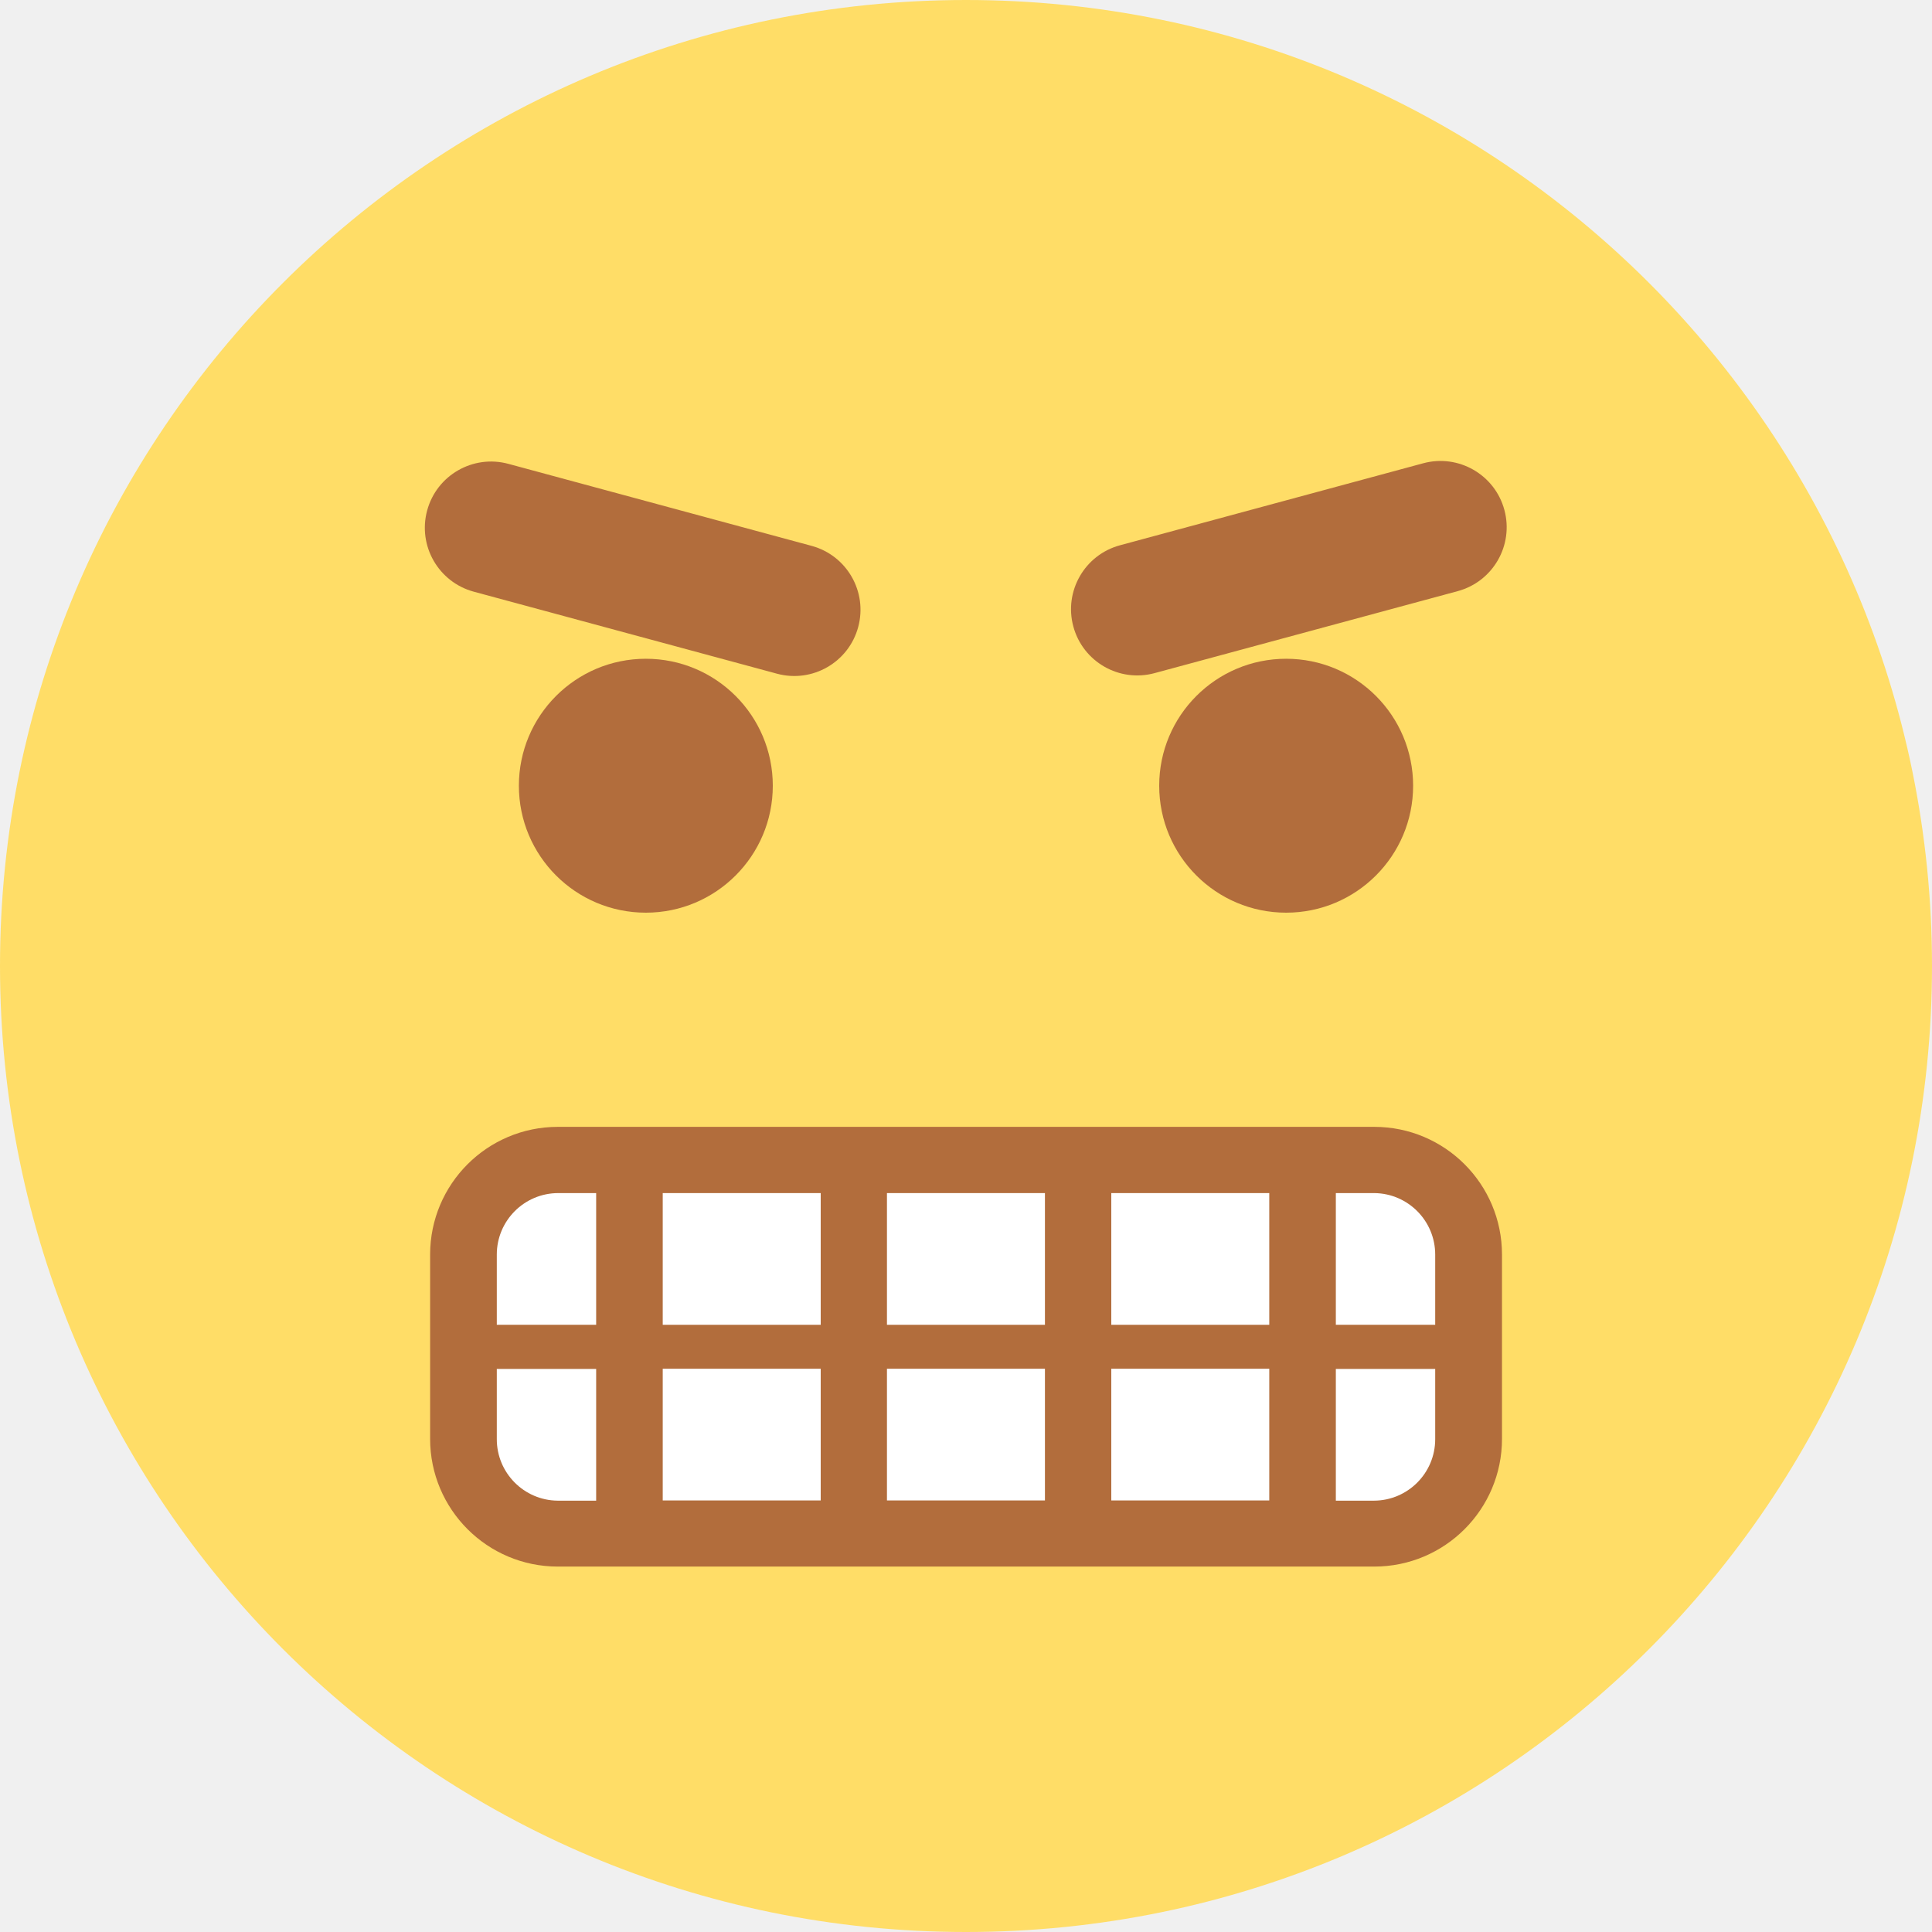
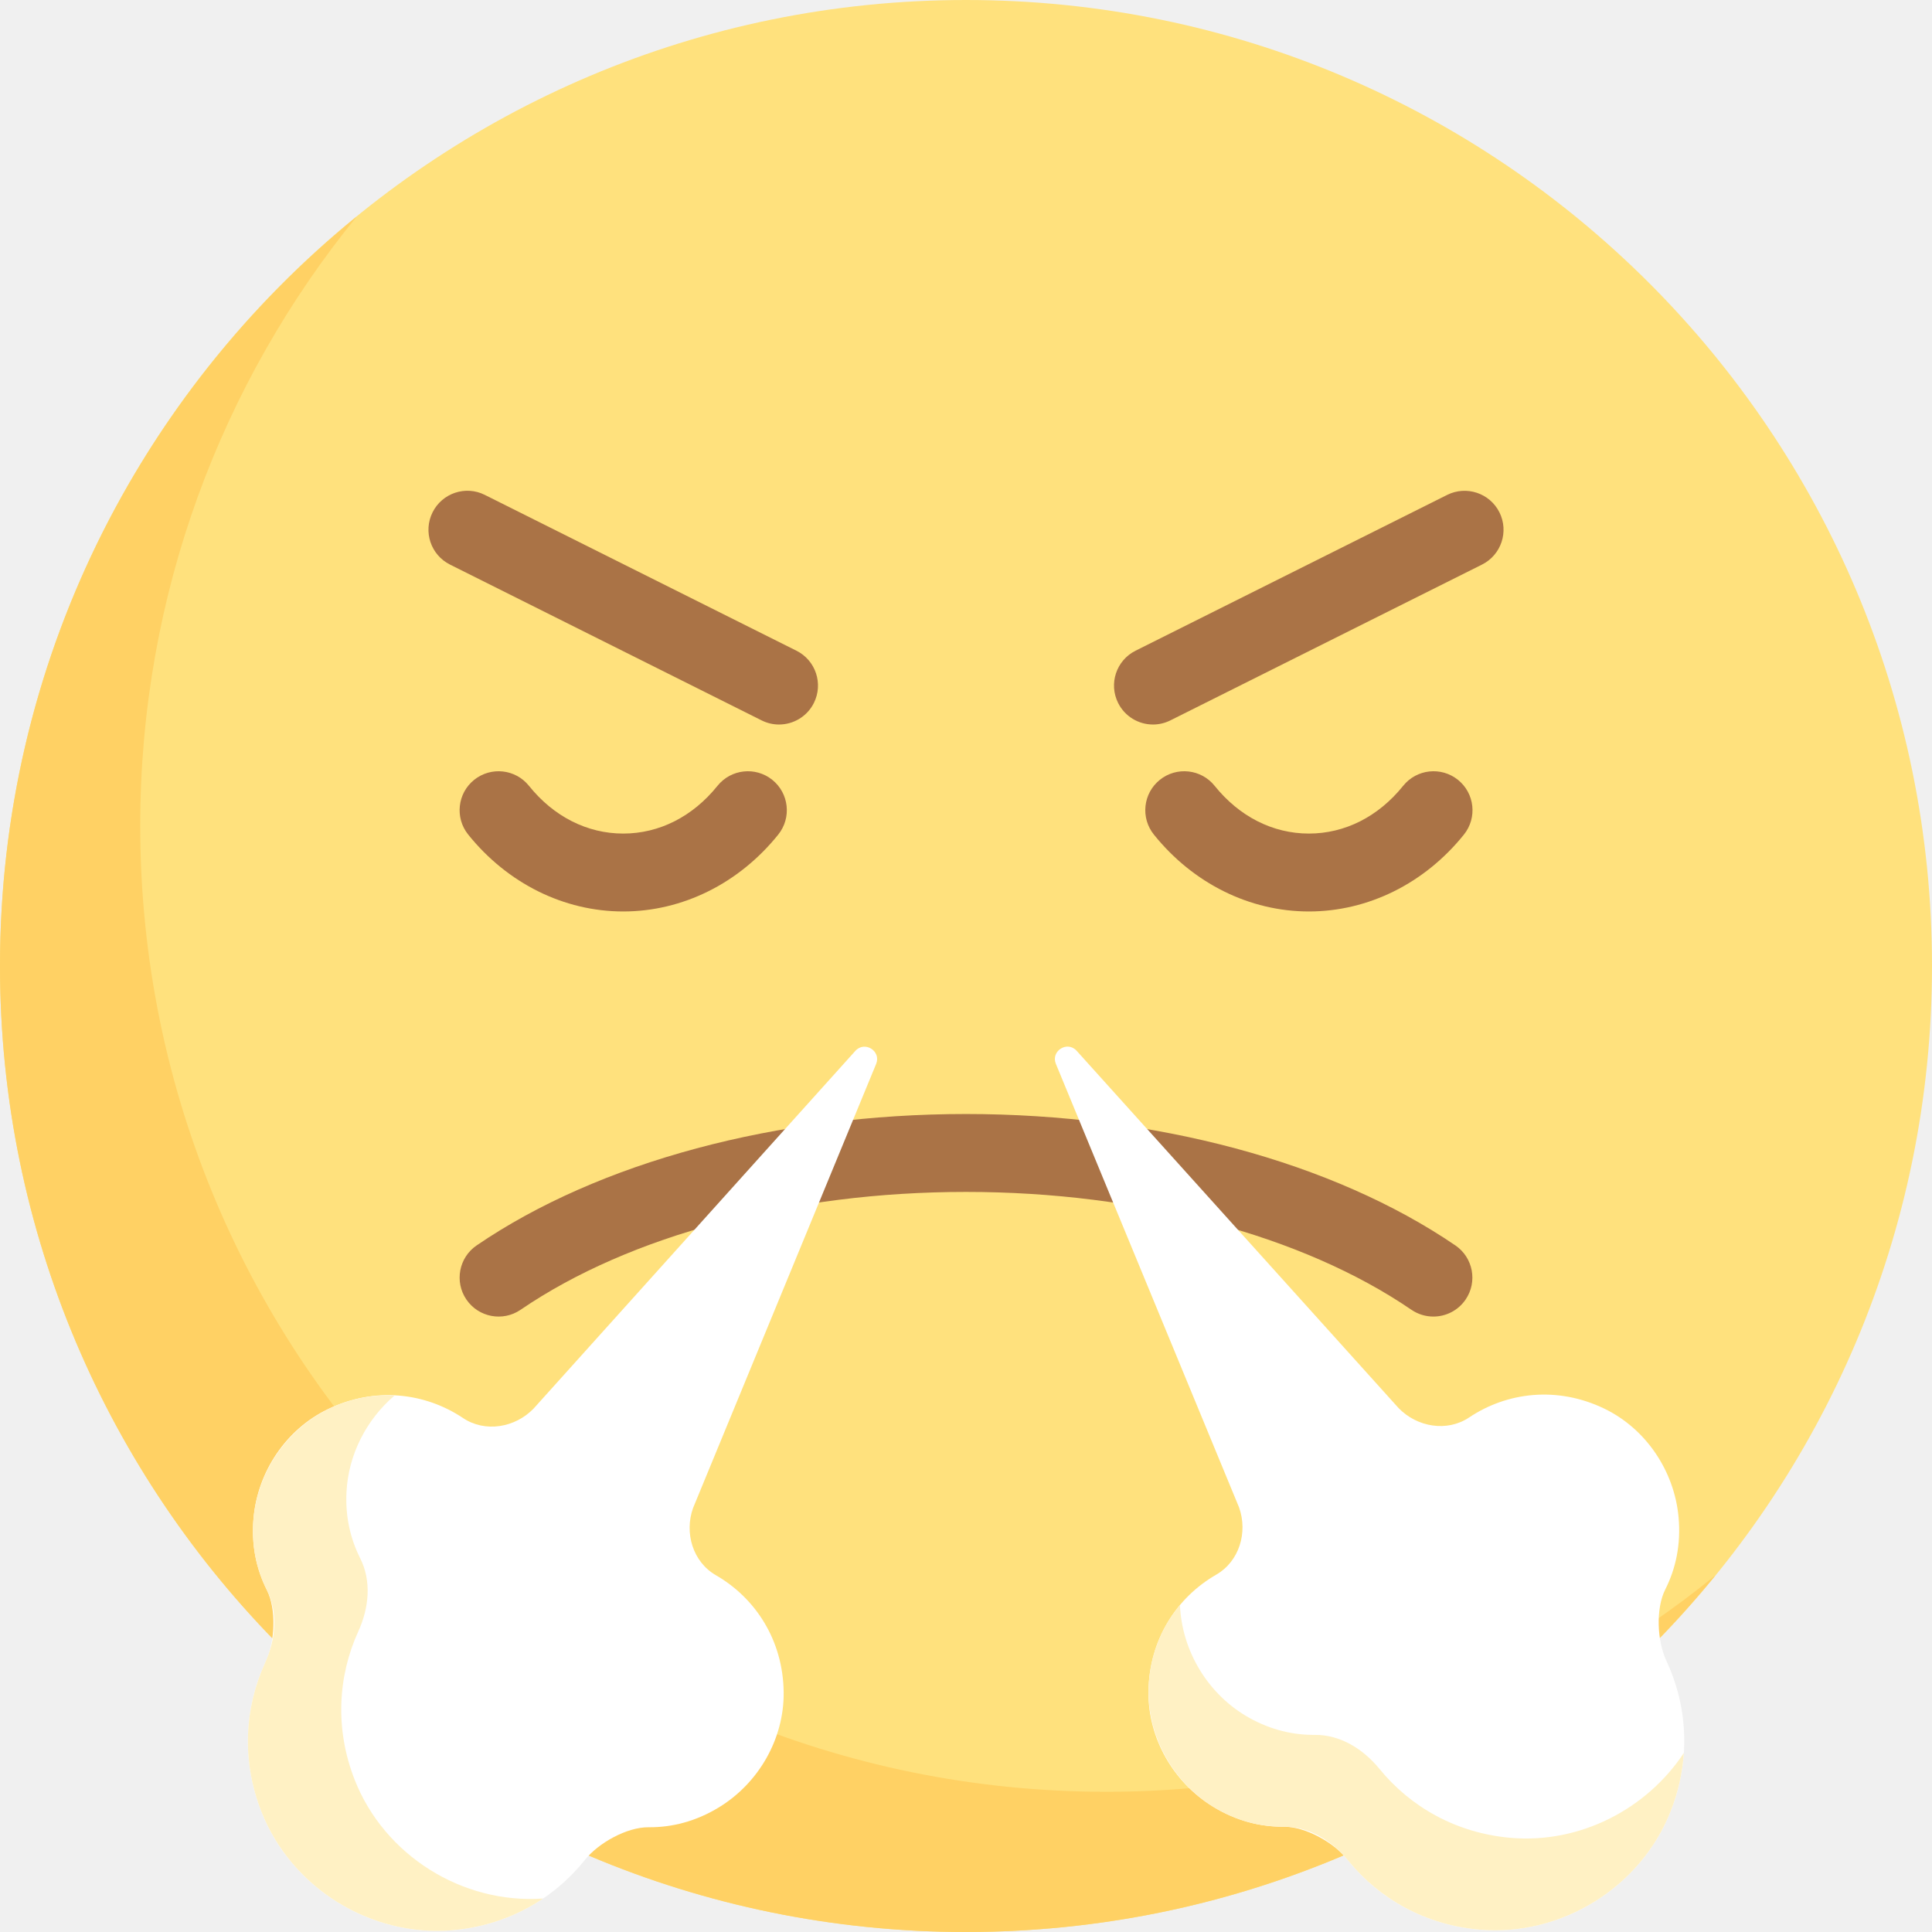
- <svg xmlns="http://www.w3.org/2000/svg" height="512" viewBox="0 0 175 175" width="512">
-   <g id="Layer_2" data-name="Layer 2">
-     <g id="Filled">
-       <g id="_07.Angry" data-name="07.Angry">
-         <circle id="Background" cx="87.5" cy="87.5" fill="#ffdd67" r="87.5" />
-         <g id="Face">
-           <g id="Mouth">
-             <rect fill="#b26d3c" height="39.83" rx="11.57" width="97.09" x="38.96" y="102.07" />
-             <g fill="#fff">
-               <path d="m100.66 108.07h14.31v11.93h-14.31z" />
-               <path d="m100.66 123.98h14.31v11.93h-14.31z" />
-               <path d="m130 113.64v6.36h-9v-11.93h3.51a5.57 5.57 0 0 1 5.49 5.57z" />
-               <path d="m130 124v6.36a5.57 5.57 0 0 1 -5.56 5.57h-3.44v-11.93z" />
-               <path d="m80.34 108.07h14.31v11.93h-14.31z" />
-               <path d="m80.34 123.98h14.31v11.93h-14.31z" />
-               <path d="m60.03 108.07h14.31v11.93h-14.31z" />
-               <path d="m60.03 123.98h14.31v11.93h-14.31z" />
-               <path d="m54 108.07v11.93h-9v-6.36a5.57 5.57 0 0 1 5.56-5.57z" />
-               <path d="m54 124v11.93h-3.48a5.57 5.57 0 0 1 -5.52-5.59v-6.34z" />
-             </g>
-           </g>
-           <g fill="#b26d3c">
-             <g id="Eye_02" data-name="Eye 02">
-               <circle cx="116.5" cy="71.17" r="11.5" />
-               <rect height="12" rx="6" transform="matrix(.965 -.261 .261 .965 -9.39 32.25)" width="40.46" x="96.55" y="45.5" />
-             </g>
-             <g id="Eye_01" data-name="Eye 01">
-               <circle cx="58.5" cy="71.17" r="11.5" />
-               <rect height="40.46" rx="6" transform="matrix(.261 -.965 .965 .261 -6.68 94.26)" width="12" x="52.22" y="31.27" />
-             </g>
-           </g>
-         </g>
-       </g>
-     </g>
+ <svg xmlns="http://www.w3.org/2000/svg" version="1.1" id="Capa_1" x="0px" y="0px" viewBox="0 0 512 512" style="enable-background:new 0 0 512 512;" xml:space="preserve">
+   <circle style="fill:#FFE17D;" cx="256" cy="256" r="256" />
+   <path style="fill:#FFD164;" d="M293.161,474.839c-141.385,0-256-114.615-256-256c0-61.227,21.521-117.411,57.376-161.463  C36.863,104.316,0,175.842,0,256c0,141.385,114.615,256,256,256c80.159,0,151.685-36.864,198.626-94.538  C410.573,453.317,354.389,474.839,293.161,474.839z" />
+   <g>
+     <path style="fill:#AA7346;" d="M165.161,241.548c-15.702,0-30.677-7.427-41.081-20.375c-3.573-4.444-2.863-10.94,1.581-14.512   c4.468-3.573,10.944-2.855,14.516,1.585c6.556,8.161,15.427,12.657,24.984,12.657c9.556,0,18.427-4.496,24.984-12.657   c3.573-4.44,10.056-5.157,14.516-1.585c4.444,3.573,5.153,10.069,1.581,14.512C195.839,234.121,180.863,241.548,165.161,241.548z" />
+     <path style="fill:#AA7346;" d="M346.871,241.548c-15.702,0-30.677-7.427-41.081-20.375c-3.573-4.444-2.863-10.94,1.581-14.512   c4.46-3.573,10.952-2.855,14.516,1.585c6.556,8.161,15.427,12.657,24.984,12.657s18.427-4.496,24.984-12.657   c3.573-4.44,10.048-5.157,14.516-1.585c4.444,3.573,5.153,10.069,1.581,14.512C377.548,234.121,362.573,241.548,346.871,241.548z" />
+     <path style="fill:#AA7346;" d="M206.444,192.004c-1.548,0-3.129-0.351-4.605-1.093l-82.581-41.29   c-5.105-2.552-7.169-8.75-4.621-13.851c2.54-5.093,8.75-7.185,13.847-4.617l82.581,41.29c5.105,2.552,7.169,8.75,4.621,13.851   C213.879,189.911,210.234,192.004,206.444,192.004z" />
+     <path style="fill:#AA7346;" d="M305.556,192.004c-3.79,0-7.435-2.093-9.242-5.71c-2.548-5.101-0.484-11.298,4.621-13.851   l82.581-41.29c5.097-2.54,11.298-0.472,13.847,4.617c2.548,5.101,0.484,11.298-4.621,13.851l-82.581,41.29   C308.685,191.649,307.105,192.004,305.556,192.004z" />
+     <path style="fill:#AA7346;" d="M379.863,348.903c-2.008,0-4.032-0.581-5.815-1.794c-29.081-19.855-72.113-31.238-118.048-31.238   s-88.968,11.383-118.048,31.238c-4.71,3.214-11.129,2-14.347-2.71s-2-11.133,2.702-14.347   c32.435-22.133,79.71-34.827,129.694-34.827s97.258,12.694,129.694,34.827c4.702,3.214,5.919,9.637,2.702,14.347   C386.395,347.327,383.161,348.903,379.863,348.903z" />
  </g>
+   <path style="fill:#FFFFFF;" d="M183.668,399.639l48.513-117.67c1.414-3.43-3.029-6.226-5.51-3.468l-85.281,94.807  c-4.903,5.054-12.836,6.402-18.687,2.485c-10.012-6.703-23.325-8.377-35.835-2.338c-11.055,5.336-18.558,16.553-19.674,28.778  c-0.66,7.231,0.752,13.645,3.522,19.135c2.574,5.101,2.149,13.712-0.277,18.885c-5.585,11.906-6.569,26.087-1.186,39.816  c7.936,20.24,28.955,33.306,50.617,31.465c14.694-1.249,26.975-8.408,35.18-18.685c3.565-4.465,11.099-8.657,16.813-8.607  c6.149,0.054,12.526-1.519,18.718-5.311c10.468-6.411,17.206-18.103,17.099-30.378c-0.122-13.891-7.514-25.088-17.956-31.1  C183.623,413.941,181.306,406.272,183.668,399.639z" />
+   <path style="fill:#FFF1C4;" d="M93.993,471.662c-5.311-13.547-4.424-27.533,0.965-39.34c2.816-6.169,3.552-13.308,0.498-19.362  c-2.56-5.074-3.96-10.937-3.636-17.505c0.491-9.972,5.298-19.272,12.734-25.624c-4.821-0.234-9.802,0.453-14.721,2.341  c-13.035,5.005-22.066,17.745-22.753,31.691c-0.324,6.568,1.077,12.431,3.636,17.505c3.054,6.054,2.318,13.194-0.497,19.362  c-5.389,11.807-6.277,25.793-0.965,39.34c7.936,20.24,28.955,33.306,50.617,31.465c9.067-0.771,17.215-3.793,24.054-8.408  C122.508,504.637,101.845,491.687,93.993,471.662z" />
+   <path style="fill:#FFFFFF;" d="M328.367,399.489l-48.543-117.537c-1.416-3.429,3.024-6.228,5.507-3.472l85.313,94.679  c4.903,5.054,12.836,6.402,18.686,2.485c10.012-6.703,23.325-8.377,35.835-2.338c11.055,5.336,18.558,16.553,19.674,28.778  c0.66,7.231-0.752,13.645-3.522,19.135c-2.574,5.101-2.149,13.712,0.277,18.885c5.585,11.906,6.569,26.087,1.186,39.816  c-7.936,20.24-28.955,33.306-50.617,31.465c-14.694-1.249-26.975-8.408-35.18-18.685c-3.565-4.465-11.099-8.657-16.813-8.607  c-6.149,0.054-12.526-1.519-18.718-5.311c-10.468-6.411-17.206-18.103-17.099-30.378c0.122-13.891,7.514-25.088,17.956-31.1  C328.412,413.791,330.729,406.122,328.367,399.489z" />
+   <path style="fill:#FFF1C4;" d="M400.421,487.053c-14.498-1.232-26.648-8.218-34.85-18.276c-4.286-5.255-10.362-9.075-17.143-9.016  c-5.683,0.05-11.56-1.29-17.306-4.486c-10.878-6.051-17.916-17.629-18.418-29.92c-4.48,5.344-7.478,12.107-8.189,19.823  c-1.281,13.904,6.147,27.641,18.349,34.429c5.746,3.197,11.623,4.536,17.306,4.486c6.781-0.059,12.857,3.761,17.143,9.015  c8.202,10.058,20.351,17.044,34.85,18.276c21.662,1.841,42.682-11.225,50.618-31.465c2.002-5.105,3.119-10.272,3.451-15.361  C436.326,479.516,418.651,488.603,400.421,487.053z" />
+   <g>
+ </g>
+   <g>
+ </g>
+   <g>
+ </g>
+   <g>
+ </g>
+   <g>
+ </g>
+   <g>
+ </g>
+   <g>
+ </g>
+   <g>
+ </g>
+   <g>
+ </g>
+   <g>
+ </g>
+   <g>
+ </g>
+   <g>
+ </g>
+   <g>
+ </g>
+   <g>
+ </g>
+   <g>
+ </g>
</svg>
